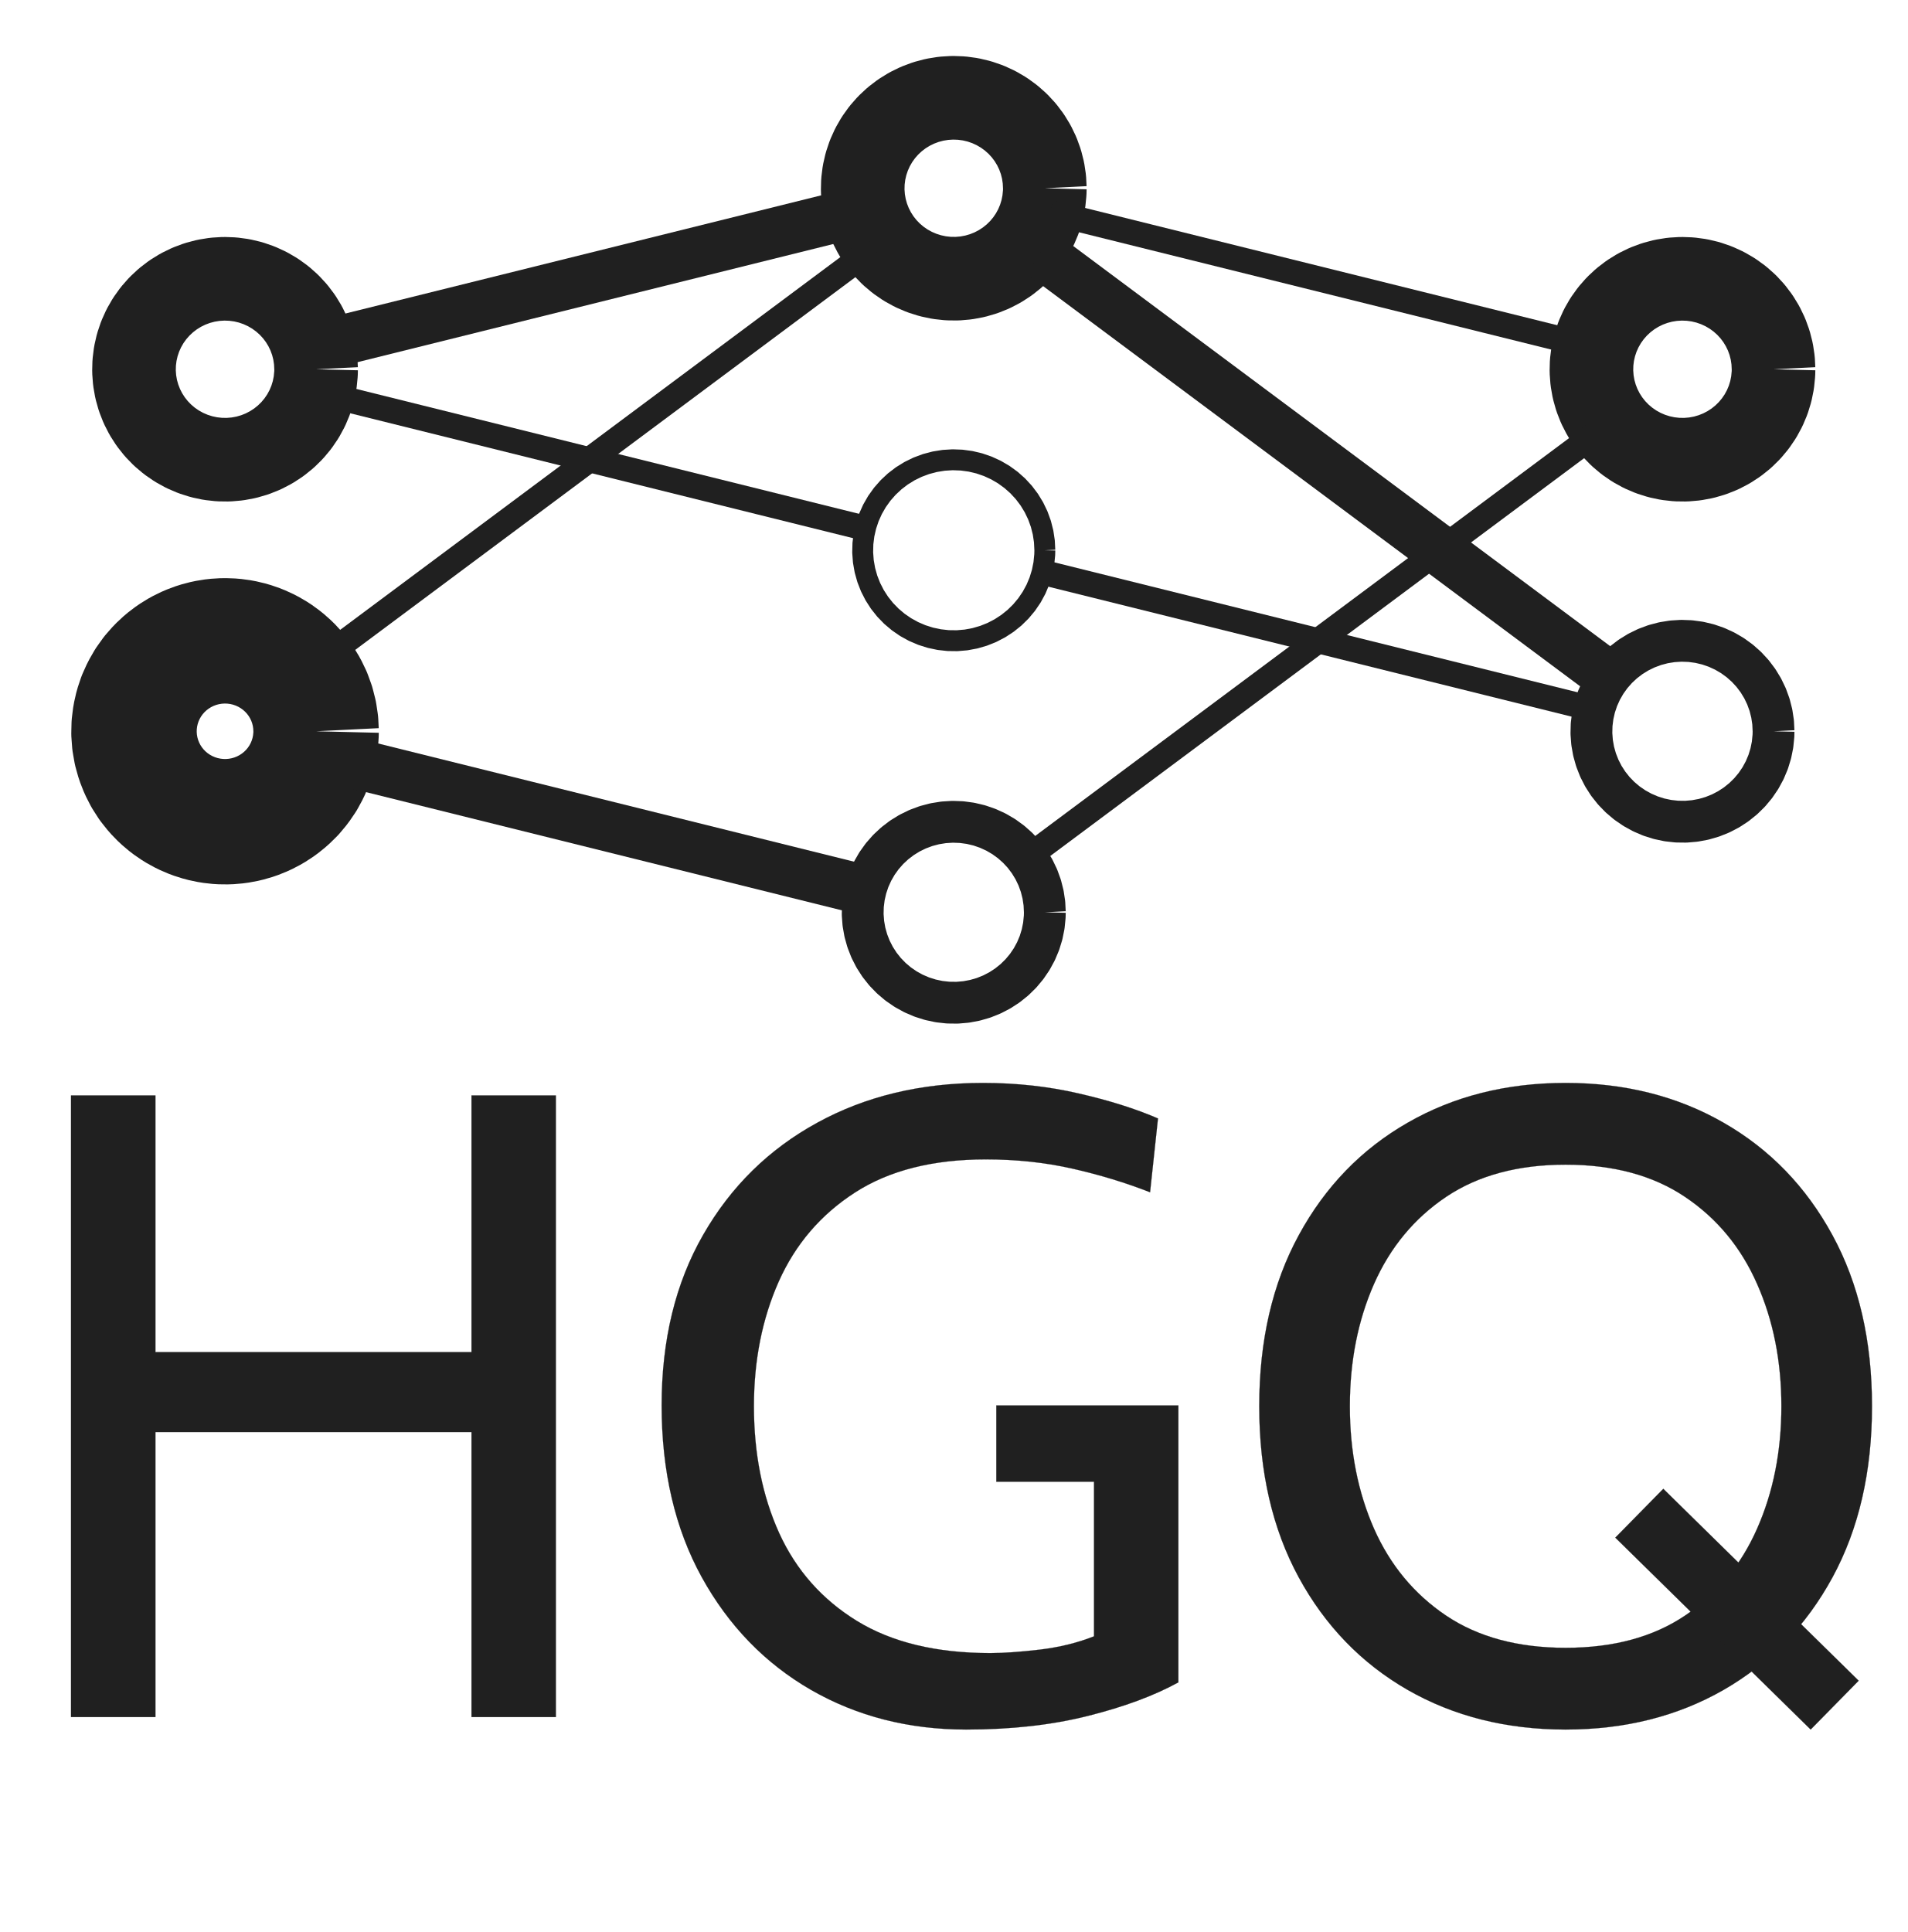
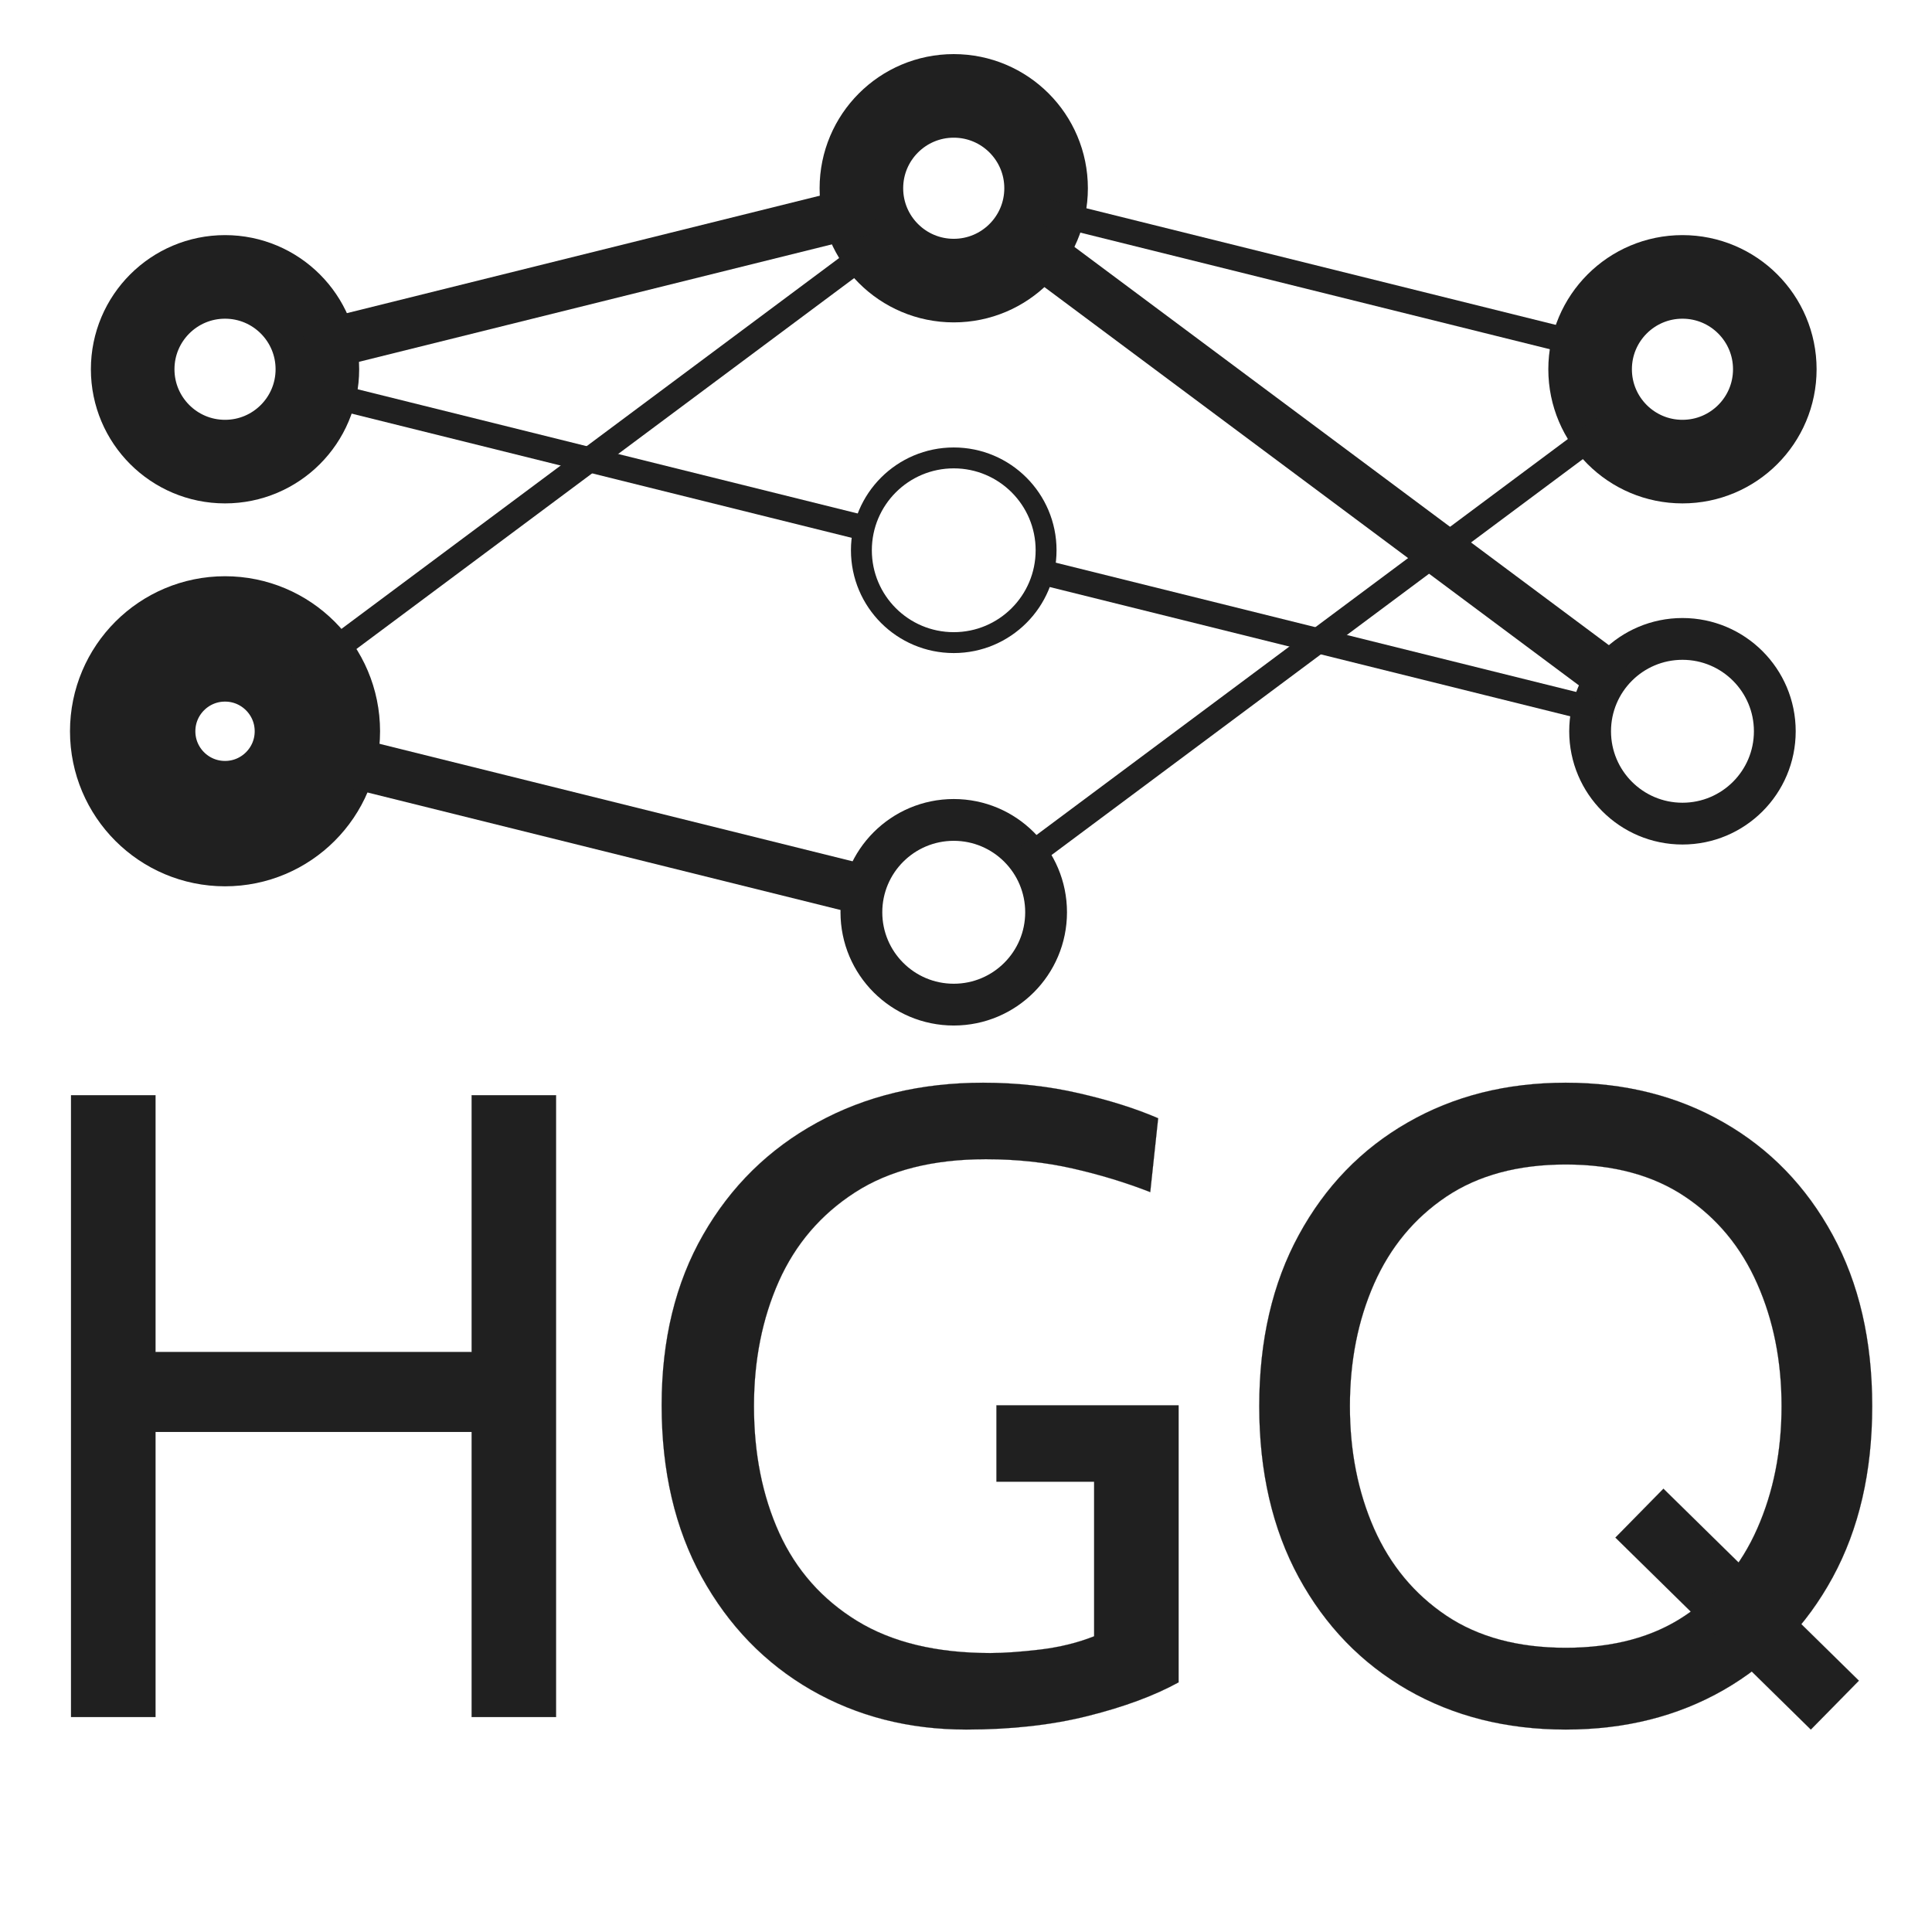
- <svg xmlns="http://www.w3.org/2000/svg" xmlns:xlink="http://www.w3.org/1999/xlink" width="365.155pt" height="369.839pt" viewBox="0 0 365.155 369.839" version="1.1" id="svg19">
-   <style id="style1">
-     path {
-       fill: #202020;
-       stroke: #202020;
-     }
-     @media (prefers-color-scheme: dark) {
-       path {
-         stroke: #dfdfdf;
-         fill: #dfdfdf;
-       }
-     }
-   </style>
-   <defs id="defs2">
-     <style type="text/css" id="style2">*{stroke-linejoin: round; stroke-linecap: butt}</style>
-   </defs>
+ <svg xmlns="http://www.w3.org/2000/svg" xmlns:xlink="http://www.w3.org/1999/xlink" width="486.873" height="493.118" viewBox="0 0 365.155 369.839">
+   <style id="style1">path{fill:#202020;stroke:#202020}@media (prefers-color-scheme:dark){path{stroke:#dfdfdf;fill:#dfdfdf}}*{stroke-linejoin:round;stroke-linecap:butt}</style>
  <g id="figure_1">
-     <g id="patch_1" />
    <g id="axes_1">
-       <g id="text_1">
-         <g transform="matrix(1.7,0,0,-1.7,0,328.6933)" id="g5">
-           <defs id="defs3">
-             <path id="Cabin-Regular-48" d="m 512,0 v 4480 h 608 V 2630 h 2278 v 1850 h 608 V 0 H 3398 V 2054 H 1120 V 0 Z" transform="scale(0.015625)" />
-             <path id="Cabin-Regular-47" d="m 2445,-90 q -621,0 -1119,286 -497,287 -787,812 -289,525 -289,1238 0,708 299,1229 299,522 822,808 523,287 1195,287 362,0 690,-76 328,-75 571,-180 l -57,-532 q -263,103 -558,170 -294,67 -626,67 -573,0 -943,-239 -369,-238 -549,-641 -179,-403 -179,-899 0,-512 182,-914 183,-401 560,-633 378,-232 961,-232 144,0 358,25 214,26 390,96 v 1114 h -704 v 550 H 3974 V 250 Q 3712,106 3321,8 2931,-90 2445,-90 Z" transform="scale(0.015625)" />
-             <path id="Cabin-Regular-51" d="M 2822,1293 3168,1645 4576,262 4230,-90 Z M 2464,-90 q -640,0 -1139,286 -499,287 -784,810 -285,524 -285,1234 0,710 285,1233 285,524 784,810 499,287 1139,287 640,0 1139,-287 499,-286 784,-810 285,-523 285,-1233 0,-710 -285,-1234 Q 4102,483 3603,196 3104,-90 2464,-90 Z m 0,589 q 515,0 860,232 346,232 520,627 175,396 175,882 0,486 -175,881 -174,396 -520,628 -345,232 -860,232 -515,0 -861,-232 -345,-232 -520,-628 -174,-395 -174,-881 0,-486 174,-882 175,-395 520,-627 346,-232 861,-232 z" transform="scale(0.015625)" />
-           </defs>
-           <use xlink:href="#Cabin-Regular-48" id="use3" />
-           <use xlink:href="#Cabin-Regular-47" x="70.6" id="use4" />
-           <use xlink:href="#Cabin-Regular-51" x="137.8" id="use5" />
-         </g>
+       <g transform="matrix(1.7 0 0 -1.7 0 328.693)" id="text_1">
+         <defs>
+           <path id="Cabin-Regular-48" d="M512 0v4480h608V2630h2278v1850h608V0h-608v2054H1120V0H512z" transform="scale(.01563)" />
+           <path id="Cabin-Regular-47" d="M2445-90q-621 0-1119 286-497 287-787 812-289 525-289 1238 0 708 299 1229 299 522 822 808 523 287 1195 287 362 0 690-76 328-75 571-180l-57-532q-263 103-558 170-294 67-626 67-573 0-943-239-369-238-549-641-179-403-179-899 0-512 182-914 183-401 560-633 378-232 961-232 144 0 358 25 214 26 390 96v1114h-704v550h1312V250Q3712 106 3321 8q-390-98-876-98z" transform="scale(.01563)" />
+           <path id="Cabin-Regular-51" d="m2822 1293 346 352L4576 262 4230-90 2822 1293zM2464-90q-640 0-1139 286-499 287-784 810-285 524-285 1234t285 1233q285 524 784 810 499 287 1139 287t1139-287q499-286 784-810 285-523 285-1233t-285-1234q-285-523-784-810Q3104-90 2464-90zm0 589q515 0 860 232 346 232 520 627 175 396 175 882t-175 881q-174 396-520 628-345 232-860 232t-861-232q-345-232-520-628-174-395-174-881t174-882q175-395 520-627 346-232 861-232z" transform="scale(.01563)" />
+         </defs>
+         <use xlink:href="#Cabin-Regular-48" />
+         <use xlink:href="#Cabin-Regular-47" x="70.6" />
+         <use xlink:href="#Cabin-Regular-51" x="137.8" />
      </g>
-       <g id="line2d_1">
-         <path d="m 60.515,139.986 -0.085,-1.711 -0.255,-1.695 -0.422,-1.661 -0.585,-1.612 -0.743,-1.546 -0.893,-1.466 -1.034,-1.371 -1.166,-1.263 -1.286,-1.142 -1.393,-1.011 -1.486,-0.869 -1.566,-0.719 -1.629,-0.562 -1.677,-0.399 -1.709,-0.232 -1.724,-0.064 -1.721,0.106 -1.702,0.274 -1.667,0.44 -1.615,0.602 -1.547,0.757 -1.464,0.905 -1.367,1.045 -1.257,1.174 -1.134,1.291 -1,1.396 -0.856,1.488 -0.704,1.564 -0.545,1.626 -0.381,1.671 -0.213,1.7 -0.043,1.713 0.128,1.709 0.297,1.688 0.464,1.651 0.625,1.597 0.781,1.528 0.929,1.444 1.068,1.345 1.197,1.234 1.314,1.11 1.418,0.976 1.508,0.832 1.583,0.68 1.643,0.521 1.687,0.358 1.714,0.19 1.725,0.021 1.718,-0.148 1.695,-0.316 1.655,-0.481 1.599,-0.641 1.528,-0.795 1.441,-0.941 1.341,-1.078 1.227,-1.204 1.101,-1.319 0.965,-1.42 0.819,-1.508 0.665,-1.581 0.504,-1.639 0.339,-1.68 0.17,-1.705 0.021,-0.857 v 0" clip-path="url(#pc878f5570a)" style="fill:none;stroke-width:24" id="path5" />
-       </g>
-       <g id="line2d_2">
-         <path d="m 60.515,70.686 -0.085,-1.711 -0.255,-1.695 -0.422,-1.661 -0.585,-1.612 -0.743,-1.546 -0.893,-1.466 -1.034,-1.371 -1.166,-1.263 -1.286,-1.142 -1.393,-1.011 -1.486,-0.869 -1.566,-0.719 -1.629,-0.562 -1.677,-0.399 -1.709,-0.232 -1.724,-0.064 -1.721,0.106 -1.702,0.274 -1.667,0.44 -1.615,0.602 -1.547,0.757 -1.464,0.905 -1.367,1.045 -1.257,1.174 -1.134,1.291 -1,1.396 -0.856,1.488 -0.704,1.564 -0.545,1.626 -0.381,1.671 -0.213,1.7 -0.043,1.713 0.128,1.709 0.297,1.688 0.464,1.651 0.625,1.597 0.781,1.528 0.929,1.444 1.068,1.345 1.197,1.234 1.314,1.11 1.418,0.976 1.508,0.832 1.583,0.68 1.643,0.521 1.687,0.358 1.714,0.19 1.725,0.021 1.718,-0.148 1.695,-0.316 1.655,-0.481 1.599,-0.641 1.528,-0.795 1.441,-0.941 1.341,-1.078 1.227,-1.204 1.101,-1.319 0.965,-1.42 0.819,-1.508 0.665,-1.581 0.504,-1.639 0.339,-1.68 0.17,-1.705 0.021,-0.857 v 0" clip-path="url(#pc878f5570a)" style="fill:none;stroke-width:16" id="path6" />
-       </g>
-       <g id="line2d_3">
-         <path d="m 200.015,174.636 -0.085,-1.711 -0.255,-1.695 -0.422,-1.661 -0.585,-1.612 -0.743,-1.546 -0.893,-1.466 -1.034,-1.371 -1.166,-1.263 -1.286,-1.142 -1.393,-1.011 -1.486,-0.869 -1.566,-0.719 -1.629,-0.562 -1.677,-0.399 -1.709,-0.232 -1.724,-0.064 -1.721,0.106 -1.702,0.274 -1.667,0.44 -1.615,0.602 -1.547,0.757 -1.464,0.905 -1.367,1.045 -1.257,1.174 -1.134,1.291 -1,1.396 -0.856,1.488 -0.704,1.564 -0.545,1.626 -0.381,1.671 -0.213,1.7 -0.043,1.713 0.128,1.709 0.297,1.688 0.464,1.651 0.625,1.597 0.781,1.528 0.929,1.444 1.068,1.345 1.197,1.234 1.314,1.11 1.418,0.976 1.508,0.832 1.583,0.68 1.643,0.521 1.687,0.358 1.714,0.19 1.725,0.021 1.718,-0.148 1.695,-0.316 1.655,-0.481 1.599,-0.641 1.528,-0.795 1.441,-0.941 1.341,-1.078 1.227,-1.204 1.101,-1.319 0.965,-1.42 0.819,-1.508 0.665,-1.581 0.504,-1.639 0.339,-1.68 0.17,-1.705 0.021,-0.857 v 0" clip-path="url(#pc878f5570a)" style="fill:none;stroke-width:8" id="path7" />
-       </g>
-       <g id="line2d_4">
-         <path d="m 200.015,105.336 -0.085,-1.711 -0.255,-1.695 -0.422,-1.661 -0.585,-1.612 -0.743,-1.546 -0.893,-1.466 -1.034,-1.371 -1.166,-1.263 -1.286,-1.142 -1.393,-1.011 -1.486,-0.869 -1.566,-0.719 -1.629,-0.562 -1.677,-0.399 -1.709,-0.232 -1.724,-0.064 -1.721,0.106 -1.702,0.274 -1.667,0.44 -1.615,0.602 -1.547,0.757 -1.464,0.905 -1.367,1.045 -1.257,1.174 -1.134,1.291 -1,1.396 -0.856,1.488 -0.704,1.564 -0.545,1.626 -0.381,1.671 -0.213,1.7 -0.043,1.713 0.128,1.709 0.297,1.688 0.464,1.651 0.625,1.597 0.781,1.528 0.929,1.444 1.068,1.345 1.197,1.234 1.314,1.11 1.418,0.976 1.508,0.832 1.583,0.68 1.643,0.521 1.687,0.358 1.714,0.19 1.725,0.021 1.718,-0.148 1.695,-0.316 1.655,-0.481 1.599,-0.641 1.528,-0.795 1.441,-0.941 1.341,-1.078 1.227,-1.204 1.101,-1.319 0.965,-1.42 0.819,-1.508 0.665,-1.581 0.504,-1.639 0.339,-1.68 0.17,-1.705 0.021,-0.857 v 0" clip-path="url(#pc878f5570a)" style="fill:none;stroke-width:4" id="path8" />
-       </g>
-       <g id="line2d_5">
-         <path d="m 200.015,36.036 -0.085,-1.711 -0.255,-1.695 -0.422,-1.661 -0.585,-1.612 -0.743,-1.546 -0.893,-1.466 -1.034,-1.371 -1.166,-1.263 -1.286,-1.142 -1.393,-1.011 -1.486,-0.869 -1.566,-0.719 -1.629,-0.562 -1.677,-0.399 -1.709,-0.232 -1.724,-0.064 -1.721,0.106 -1.702,0.274 -1.667,0.44 -1.615,0.602 -1.547,0.757 -1.464,0.905 -1.367,1.045 -1.257,1.174 -1.134,1.291 -1,1.396 -0.856,1.488 -0.704,1.564 -0.545,1.626 -0.381,1.671 -0.213,1.7 -0.043,1.713 0.128,1.709 0.297,1.688 0.464,1.651 0.625,1.597 0.781,1.528 0.929,1.444 1.068,1.345 1.197,1.234 1.314,1.11 1.418,0.976 1.508,0.832 1.583,0.68 1.643,0.521 1.687,0.358 1.714,0.19 1.725,0.021 1.718,-0.148 1.695,-0.316 1.655,-0.481 1.599,-0.641 1.528,-0.795 1.441,-0.941 1.341,-1.078 1.227,-1.204 1.101,-1.319 0.965,-1.42 0.819,-1.508 0.665,-1.581 0.504,-1.639 0.339,-1.68 0.17,-1.705 0.021,-0.857 v 0" clip-path="url(#pc878f5570a)" style="fill:none;stroke-width:16" id="path9" />
-       </g>
-       <g id="line2d_6">
-         <path d="m 339.515,139.986 -0.085,-1.711 -0.255,-1.695 -0.422,-1.661 -0.585,-1.612 -0.743,-1.546 -0.893,-1.466 -1.034,-1.371 -1.166,-1.263 -1.286,-1.142 -1.393,-1.011 -1.486,-0.869 -1.566,-0.719 -1.629,-0.562 -1.677,-0.399 -1.709,-0.232 -1.724,-0.064 -1.721,0.106 -1.702,0.274 -1.667,0.44 -1.615,0.602 -1.547,0.757 -1.464,0.905 -1.367,1.045 -1.257,1.174 -1.134,1.291 -1,1.396 -0.856,1.488 -0.704,1.564 -0.545,1.626 -0.381,1.671 -0.213,1.7 -0.043,1.713 0.128,1.709 0.297,1.688 0.464,1.651 0.625,1.597 0.781,1.528 0.929,1.444 1.068,1.345 1.197,1.234 1.314,1.11 1.418,0.976 1.508,0.832 1.583,0.68 1.643,0.521 1.687,0.358 1.714,0.19 1.725,0.021 1.718,-0.148 1.695,-0.316 1.655,-0.481 1.599,-0.641 1.528,-0.795 1.441,-0.941 1.341,-1.078 1.227,-1.204 1.101,-1.319 0.965,-1.42 0.819,-1.508 0.665,-1.581 0.504,-1.639 0.339,-1.68 0.17,-1.705 0.021,-0.857 v 0" clip-path="url(#pc878f5570a)" style="fill:none;stroke-width:8" id="path10" />
-       </g>
-       <g id="line2d_7">
-         <path d="m 339.515,70.686 -0.085,-1.711 -0.255,-1.695 -0.422,-1.661 -0.585,-1.612 -0.743,-1.546 -0.893,-1.466 -1.034,-1.371 -1.166,-1.263 -1.286,-1.142 -1.393,-1.011 -1.486,-0.869 -1.566,-0.719 -1.629,-0.562 -1.677,-0.399 -1.709,-0.232 -1.724,-0.064 -1.721,0.106 -1.702,0.274 -1.667,0.44 -1.615,0.602 -1.547,0.757 -1.464,0.905 -1.367,1.045 -1.257,1.174 -1.134,1.291 -1,1.396 -0.856,1.488 -0.704,1.564 -0.545,1.626 -0.381,1.671 -0.213,1.7 -0.043,1.713 0.128,1.709 0.297,1.688 0.464,1.651 0.625,1.597 0.781,1.528 0.929,1.444 1.068,1.345 1.197,1.234 1.314,1.11 1.418,0.976 1.508,0.832 1.583,0.68 1.643,0.521 1.687,0.358 1.714,0.19 1.725,0.021 1.718,-0.148 1.695,-0.316 1.655,-0.481 1.599,-0.641 1.528,-0.795 1.441,-0.941 1.341,-1.078 1.227,-1.204 1.101,-1.319 0.965,-1.42 0.819,-1.508 0.665,-1.581 0.504,-1.639 0.339,-1.68 0.17,-1.705 0.021,-0.857 v 0" clip-path="url(#pc878f5570a)" style="fill:none;stroke-width:16" id="path11" />
-       </g>
-       <g id="line2d_8">
-         <path d="m 63.242,144.995 99.17,24.633" clip-path="url(#pc878f5570a)" style="fill:none;stroke-width:9.6" id="path12" />
-       </g>
-       <g id="line2d_9">
-         <path d="M 58.367,128.593 167.288,47.429" clip-path="url(#pc878f5570a)" style="fill:none;stroke-width:4.8" id="path13" />
-       </g>
-       <g id="line2d_10">
-         <path d="M 61.618,75.291 164.036,100.731" clip-path="url(#pc878f5570a)" style="fill:none;stroke-width:4.8" id="path14" />
-       </g>
-       <g id="line2d_11">
-         <path d="M 63.242,65.677 162.412,41.045" clip-path="url(#pc878f5570a)" style="fill:none;stroke-width:9.6" id="path15" />
-       </g>
-       <g id="line2d_12">
-         <path d="M 197.867,163.243 306.788,82.079" clip-path="url(#pc878f5570a)" style="fill:none;stroke-width:4.8" id="path16" />
-       </g>
-       <g id="line2d_13">
-         <path d="m 201.118,109.941 102.418,25.439" clip-path="url(#pc878f5570a)" style="fill:none;stroke-width:4.8" id="path17" />
-       </g>
-       <g id="line2d_14">
-         <path d="m 199.206,48.427 106.243,79.168" clip-path="url(#pc878f5570a)" style="fill:none;stroke-width:9.6" id="path18" />
-       </g>
-       <g id="line2d_15">
-         <path d="m 201.118,40.641 102.418,25.439" clip-path="url(#pc878f5570a)" style="fill:none;stroke-width:4.8" id="path19" />
-       </g>
+       <path d="M43.077 157.664a17.678 17.678 0 1 0 0-35.357 17.678 17.678 0 0 0 0 35.357z" clip-path="url(#pe6c2a07edf)" style="fill:none;stroke-width:24" id="PathCollection_1" />
+       <path d="M43.077 88.364a17.678 17.678 0 1 0 0-35.357 17.678 17.678 0 0 0 0 35.357z" clip-path="url(#pe6c2a07edf)" style="fill:none;stroke-width:16" id="PathCollection_2" />
+       <path d="M182.577 192.314a17.678 17.678 0 1 0 0-35.357 17.678 17.678 0 0 0 0 35.357z" clip-path="url(#pe6c2a07edf)" style="fill:none;stroke-width:8" id="PathCollection_3" />
+       <path d="M182.577 123.014a17.678 17.678 0 1 0 0-35.357 17.678 17.678 0 0 0 0 35.357z" clip-path="url(#pe6c2a07edf)" style="fill:none;stroke-width:4" id="PathCollection_4" />
+       <path d="M182.577 53.714a17.678 17.678 0 1 0 0-35.357 17.678 17.678 0 0 0 0 35.357z" clip-path="url(#pe6c2a07edf)" style="fill:none;stroke-width:16" id="PathCollection_5" />
+       <path d="M322.077 157.664a17.678 17.678 0 1 0 0-35.357 17.678 17.678 0 0 0 0 35.357z" clip-path="url(#pe6c2a07edf)" style="fill:none;stroke-width:8" id="PathCollection_6" />
+       <path d="M322.077 88.364a17.678 17.678 0 1 0 0-35.357 17.678 17.678 0 0 0 0 35.357z" clip-path="url(#pe6c2a07edf)" style="fill:none;stroke-width:16" id="PathCollection_7" />
+       <path d="m63.242 144.995 99.17 24.632" clip-path="url(#pe6c2a07edf)" style="fill:none;stroke-width:9.6;stroke-linecap:square" id="line2d_1" />
+       <path d="M58.367 128.593 167.288 47.43" clip-path="url(#pe6c2a07edf)" style="fill:none;stroke-width:4.8;stroke-linecap:square" id="line2d_2" />
+       <path d="m61.618 75.291 102.418 25.44" clip-path="url(#pe6c2a07edf)" style="fill:none;stroke-width:4.8;stroke-linecap:square" id="line2d_3" />
+       <path d="m63.242 65.677 99.17-24.632" clip-path="url(#pe6c2a07edf)" style="fill:none;stroke-width:9.6;stroke-linecap:square" id="line2d_4" />
+       <path d="M197.867 163.243 306.788 82.08" clip-path="url(#pe6c2a07edf)" style="fill:none;stroke-width:4.8;stroke-linecap:square" id="line2d_5" />
+       <path d="m201.118 109.941 102.418 25.44" clip-path="url(#pe6c2a07edf)" style="fill:none;stroke-width:4.8;stroke-linecap:square" id="line2d_6" />
+       <path d="m199.206 48.427 106.243 79.168" clip-path="url(#pe6c2a07edf)" style="fill:none;stroke-width:9.6;stroke-linecap:square" id="line2d_7" />
+       <path d="m201.118 40.641 102.418 25.44" clip-path="url(#pe6c2a07edf)" style="fill:none;stroke-width:4.8;stroke-linecap:square" id="line2d_8" />
    </g>
  </g>
-   <defs id="defs19">
-     <clipPath id="pc878f5570a">
-       <rect x="1.227" y="0" width="362.7" height="210.672" id="rect19" />
+   <defs>
+     <clipPath id="pe6c2a07edf">
+       <path d="M1.227 0h362.7v210.672H1.227z" />
    </clipPath>
  </defs>
</svg>
